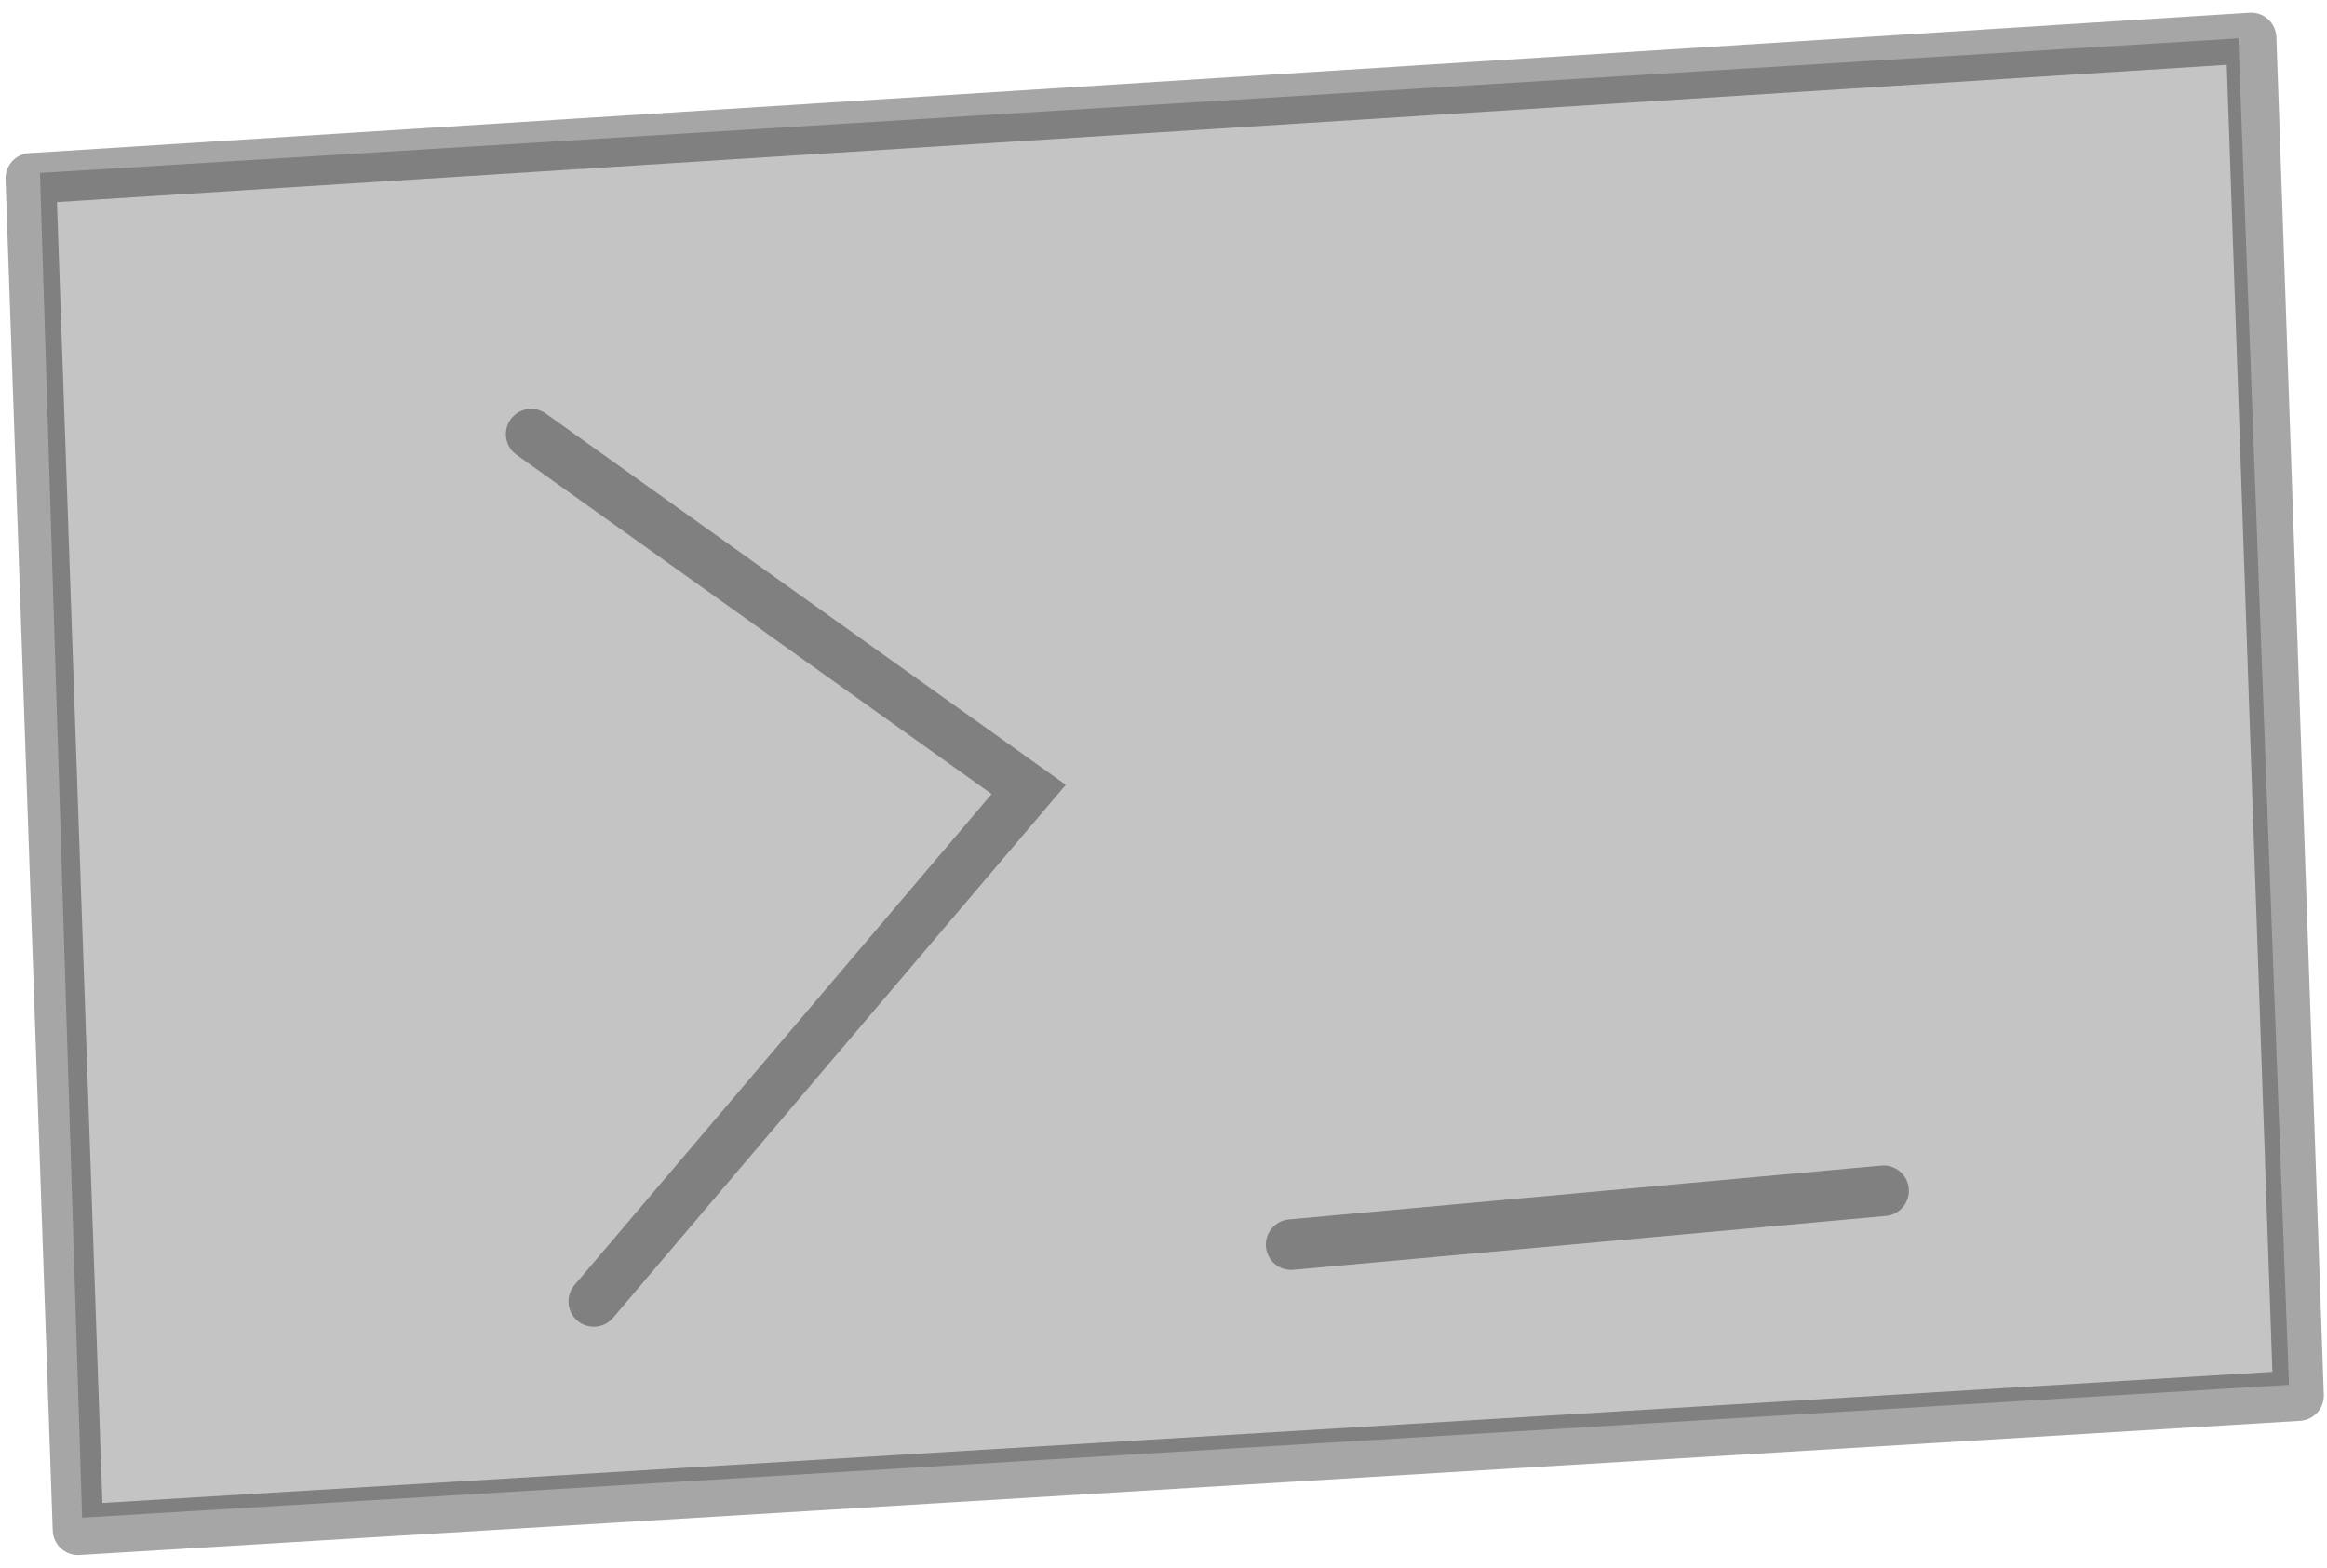
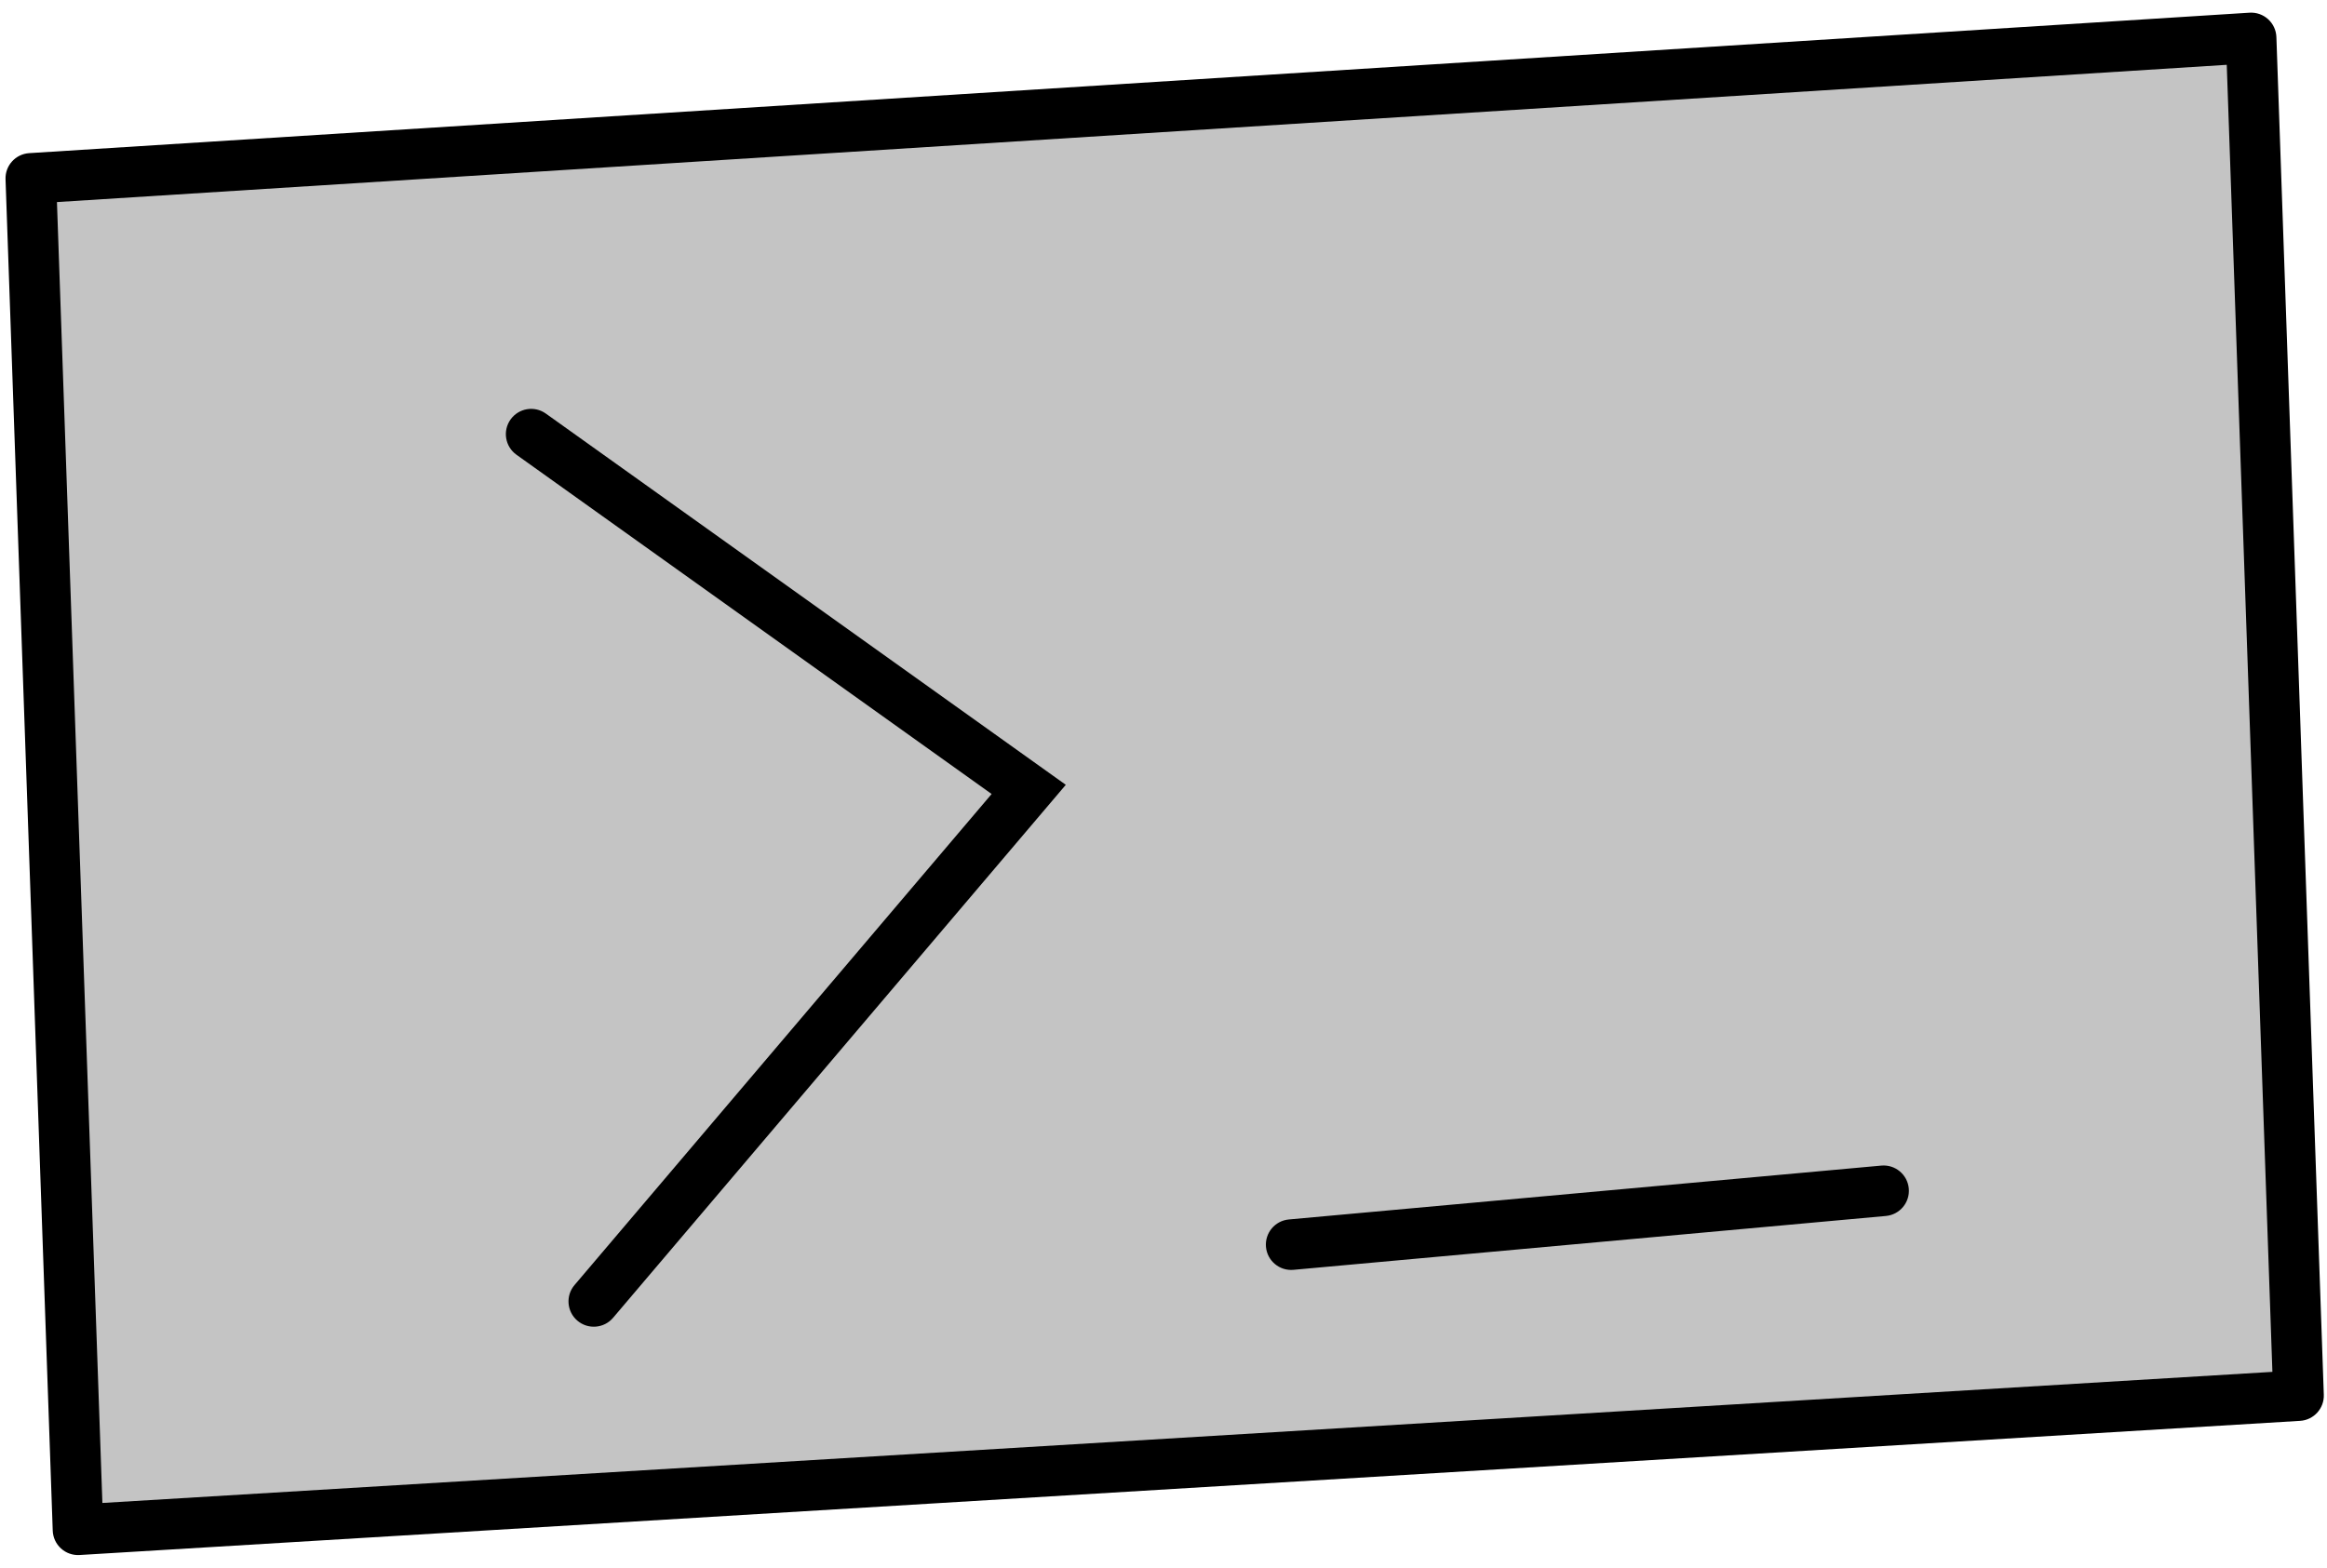
<svg xmlns="http://www.w3.org/2000/svg" width="184" height="124" fill="none" viewBox="0 0 184 124">
  <g class="Terminal">
    <path fill="#C4C4C4" d="M3.16 13.678L176.993 3.032l4 106.5-174.5 10.5L3.16 13.678z" class="boxFill" />
-     <path fill="#000" fill-opacity=".35" fill-rule="evenodd" d="M179.343 1.518c.4.363.636.872.655 1.412l3.75 107.382a2 2 0 01-1.878 2.066L6.29 122.989a2.002 2.002 0 01-2.12-1.927L.438 14.178a2 2 0 011.872-2.066L177.873 1.004a2.003 2.003 0 011.47.514zM4.503 15.982l3.593 102.89 171.587-10.369-3.61-103.377L4.503 15.982z" class="boxStroke" clip-rule="evenodd" />
+     <path fill="#000" fill-rule="evenodd" d="M179.343 1.518c.4.363.636.872.655 1.412l3.75 107.382a2 2 0 01-1.878 2.066L6.29 122.989a2.002 2.002 0 01-2.12-1.927L.438 14.178a2 2 0 011.872-2.066L177.873 1.004a2.003 2.003 0 011.47.514zM4.503 15.982l3.593 102.89 171.587-10.369-3.61-103.377L4.503 15.982z" class="boxStroke" clip-rule="evenodd" />
    <g class="TerminalShapes">
-       <path fill="#000" fill-opacity=".35" fill-rule="evenodd" d="M150.931 94a2 2 0 01-1.81 2.173l-46.845 4.26a2 2 0 01-.362-3.984l46.845-4.26a2 2 0 012.172 1.81z" class="line" clip-rule="evenodd" />
-       <path fill="#000" fill-opacity=".35" fill-rule="evenodd" d="M40.372 33.176a2 2 0 012.79-.465l41.113 29.361-35.798 42.155a2 2 0 01-3.049-2.59L78.41 62.799 40.838 35.966a2 2 0 01-.466-2.79z" class="arrow" clip-rule="evenodd" />
+       <path fill="#000" fill-rule="evenodd" d="M150.931 94a2 2 0 01-1.81 2.173l-46.845 4.26a2 2 0 01-.362-3.984l46.845-4.26a2 2 0 012.172 1.81z" class="line" clip-rule="evenodd" />
+       <path fill="#000" fill-rule="evenodd" d="M40.372 33.176a2 2 0 012.79-.465l41.113 29.361-35.798 42.155a2 2 0 01-3.049-2.59L78.41 62.799 40.838 35.966a2 2 0 01-.466-2.79z" class="arrow" clip-rule="evenodd" />
    </g>
  </g>
</svg>
